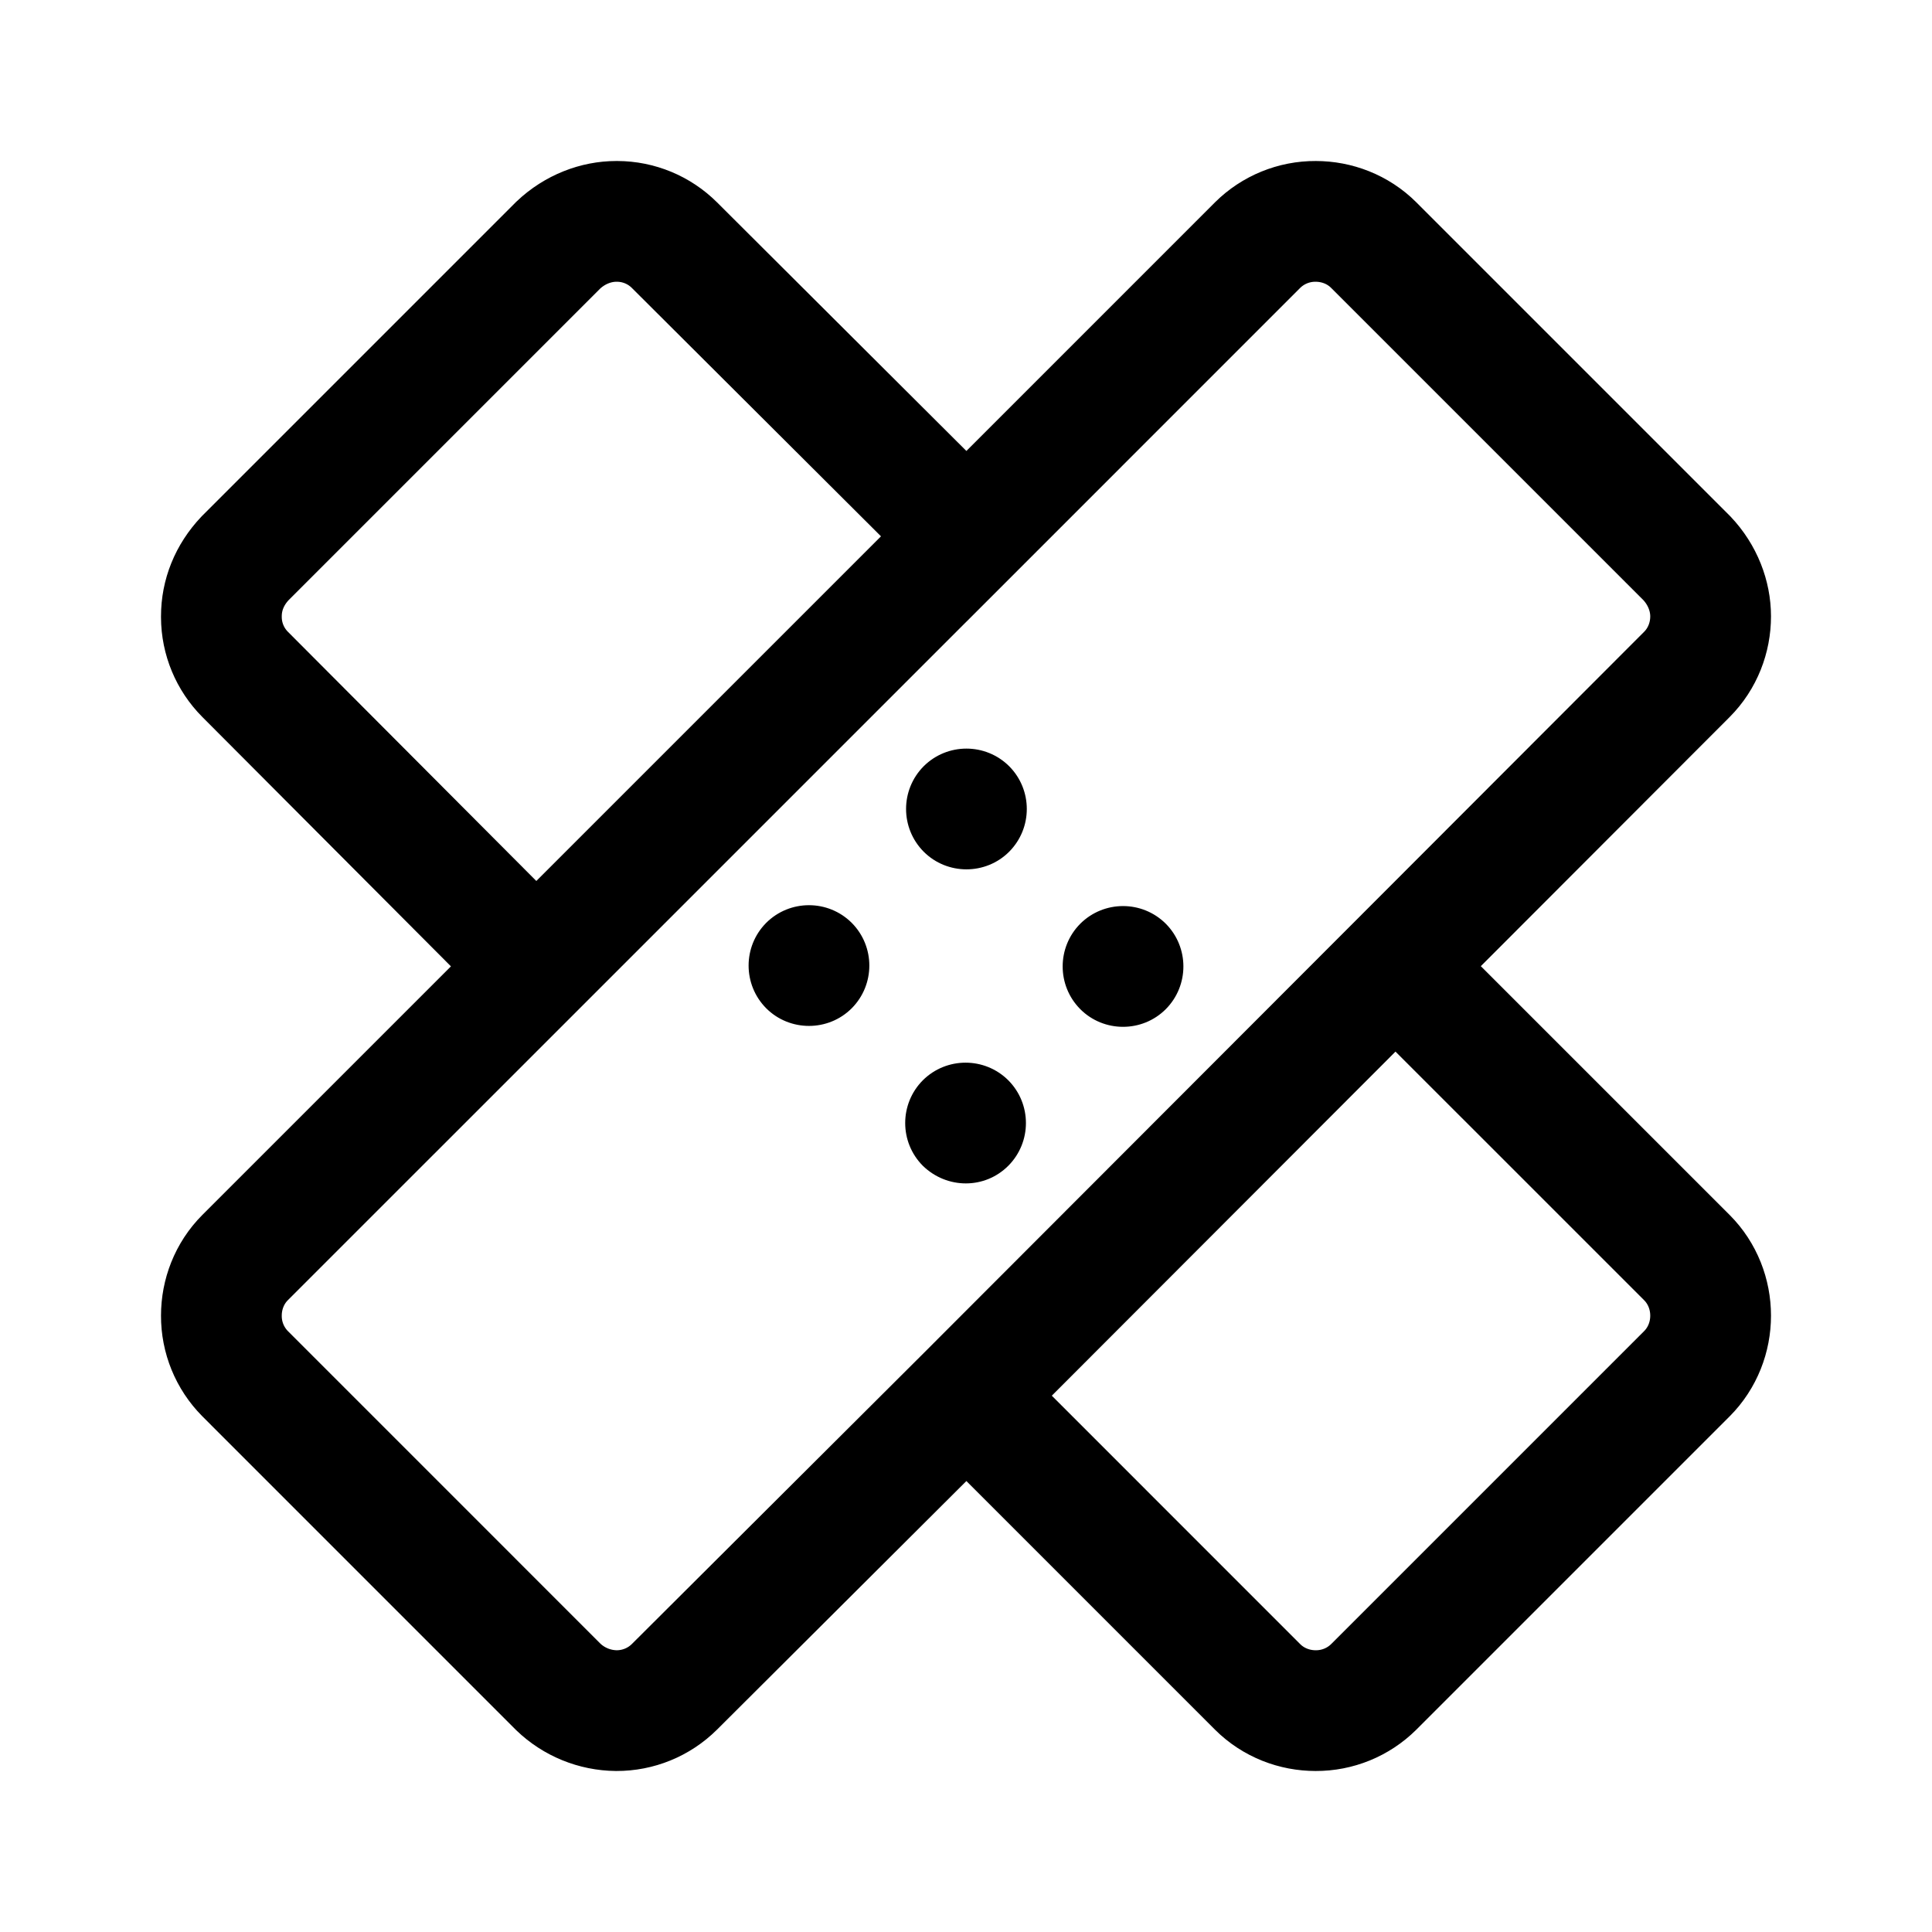
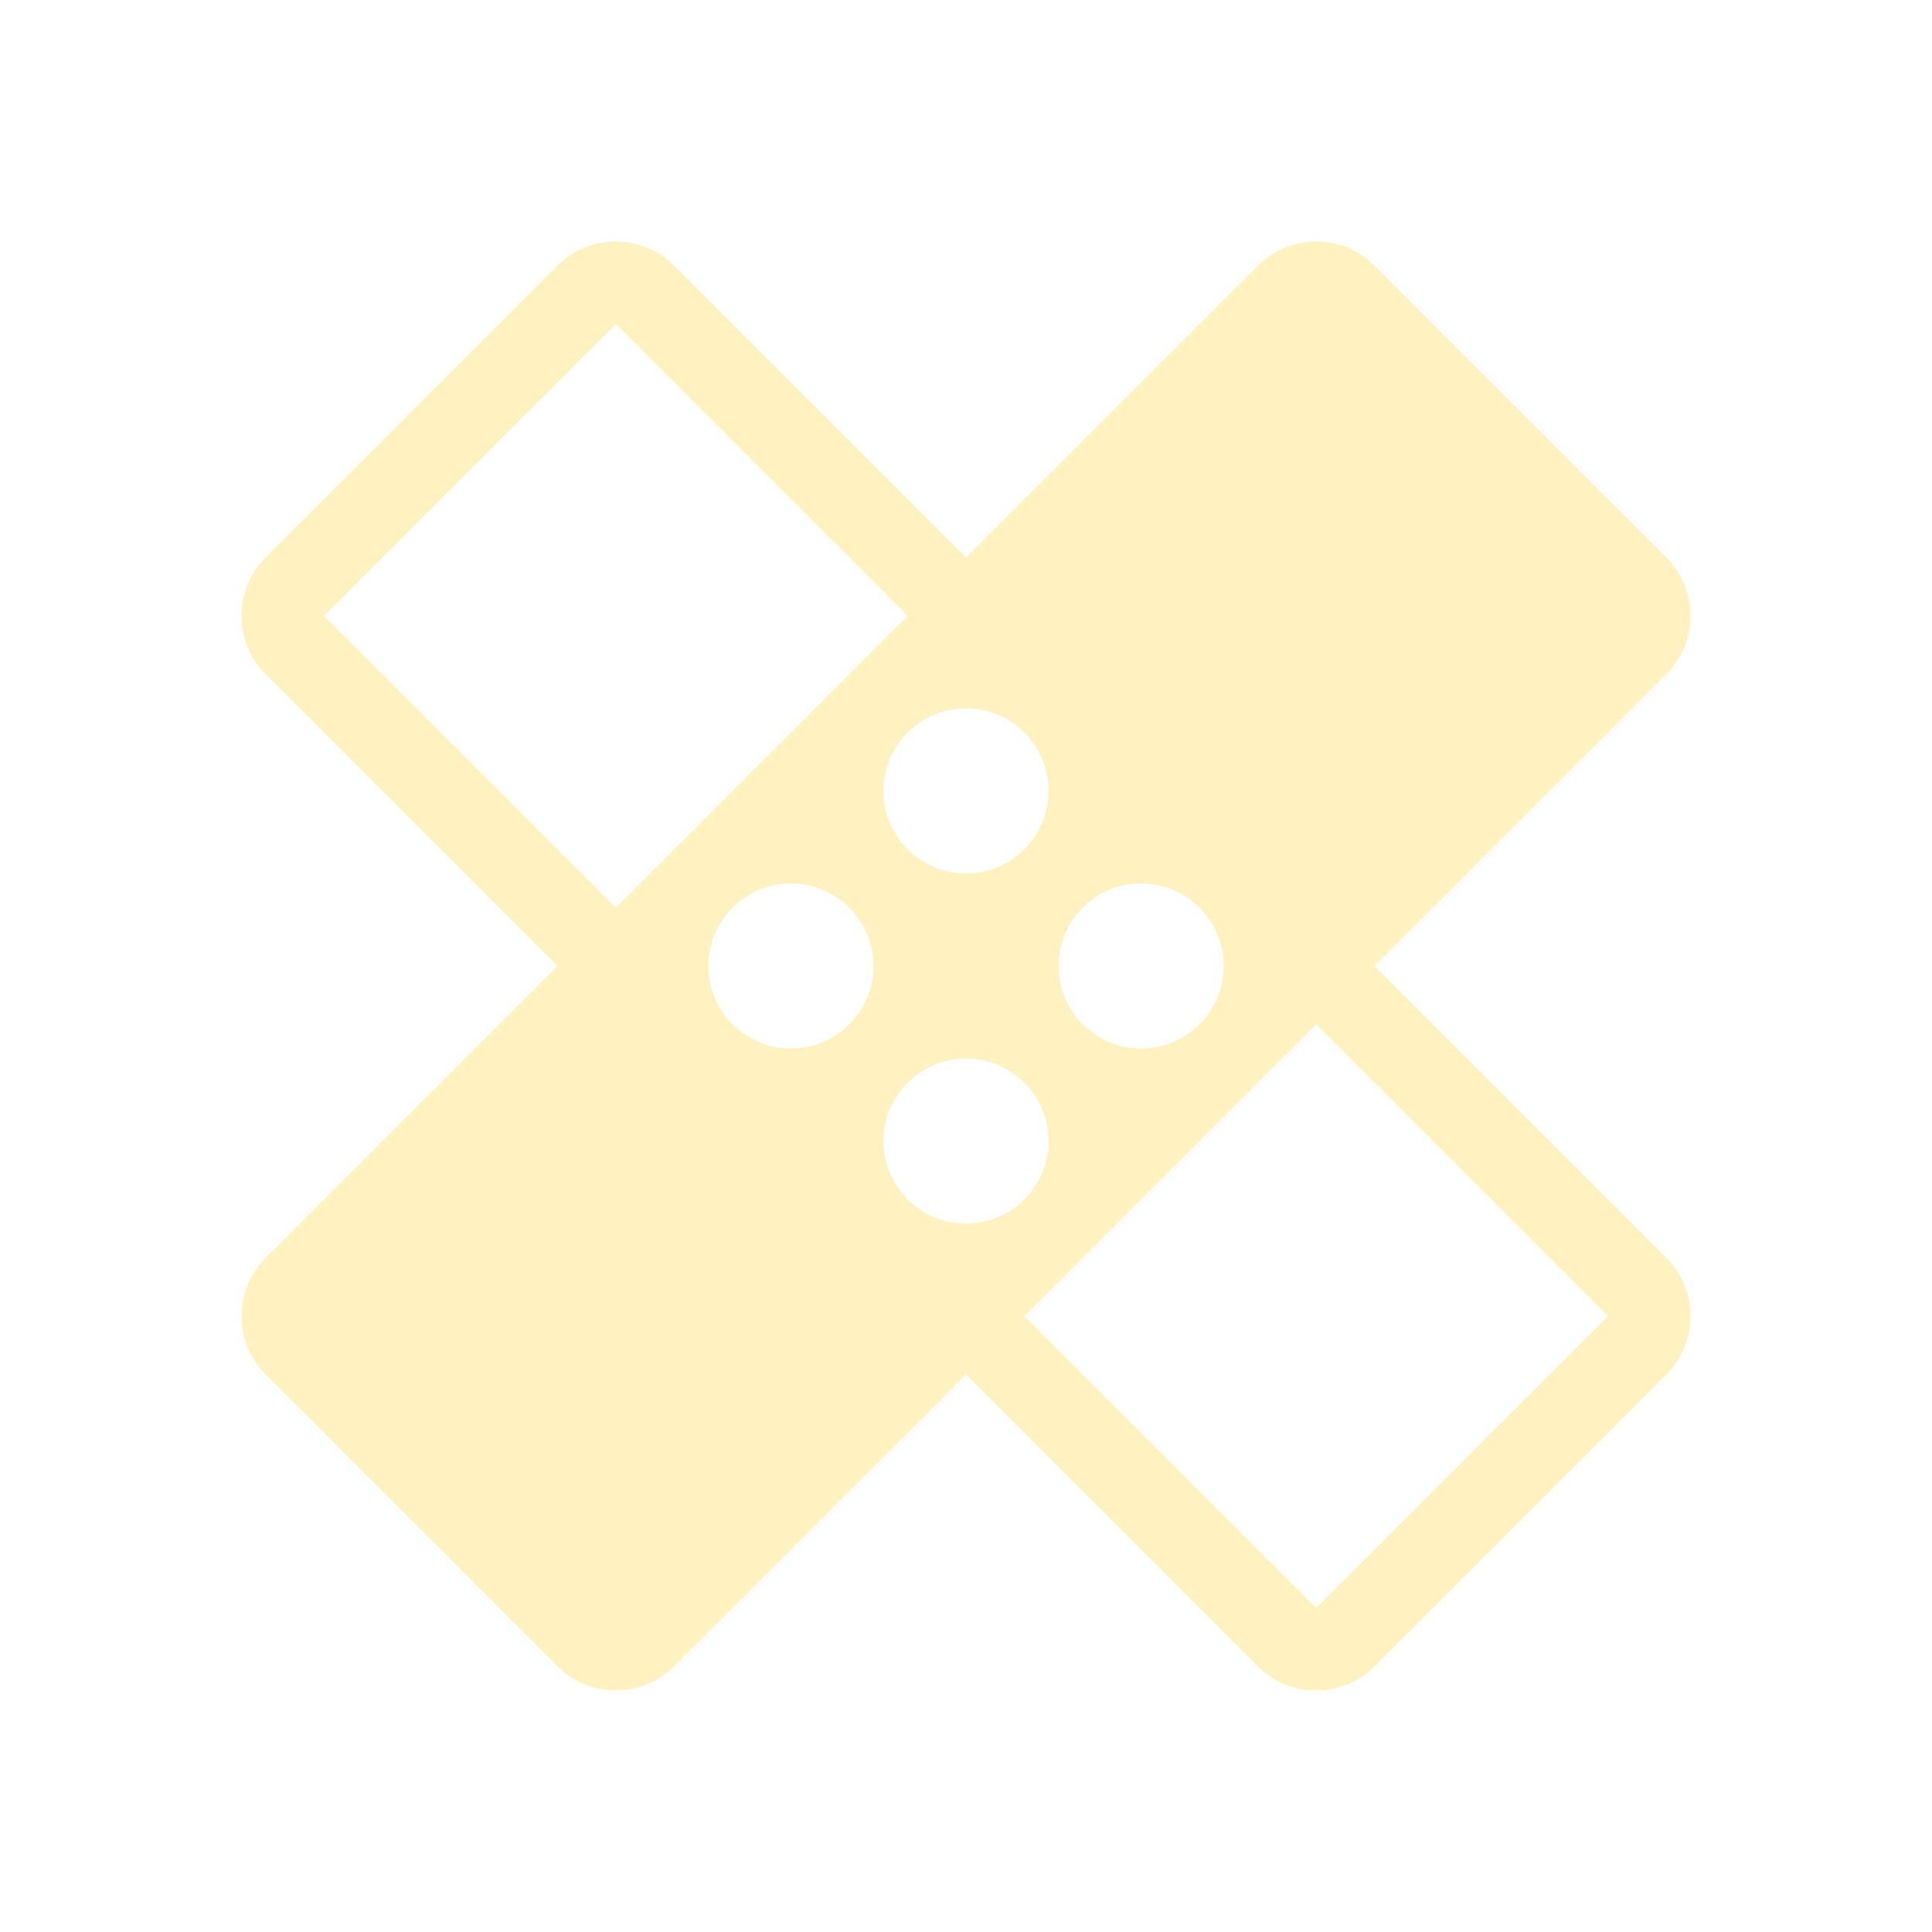
- <svg xmlns="http://www.w3.org/2000/svg" width="192" height="192" viewBox="0 0 50.8 50.8">
-   <path d="M20.147 24.265a1.594 1.594 0 0 0 0 2.247c.619.618 1.63.618 2.248 0a1.594 1.594 0 0 0 0-2.247 1.594 1.594 0 0 0-2.248 0zm4.118 6.388c.636.618 1.63.618 2.247 0a1.594 1.594 0 0 0 0-2.248 1.594 1.594 0 0 0-2.247 0 1.594 1.594 0 0 0 0 2.248zm6.388-4.118a1.594 1.594 0 0 0 0-2.247 1.594 1.594 0 0 0-2.248 0 1.594 1.594 0 0 0 0 2.247c.618.619 1.63.619 2.248 0zm-4.118-6.388a1.594 1.594 0 0 0-2.247 0 1.594 1.594 0 0 0 0 2.248c.618.618 1.63.618 2.247 0a1.594 1.594 0 0 0 0-2.248z" style="fill:#000;stroke:none;stroke-width:3.175;stroke-linecap:butt;stroke-linejoin:miter;stroke-miterlimit:4;stroke-dasharray:none;stroke-opacity:1" />
-   <path d="m14.101 25.412-7.656-7.68a2.14 2.14 0 0 1-.624-1.503v-.023c0-.555.208-1.087.624-1.527l8.234-8.234c.44-.416.995-.624 1.527-.624h.023a2.14 2.14 0 0 1 1.504.624l7.679 7.656 7.655-7.656a2.153 2.153 0 0 1 1.527-.624c.555 0 1.11.208 1.527.624l8.234 8.234c.416.44.624.995.624 1.527 0 .555-.208 1.11-.624 1.527L25.412 36.699m11.287-11.287 7.656 7.655c.416.417.624.972.624 1.527 0 .555-.208 1.11-.624 1.527l-8.234 8.234a2.153 2.153 0 0 1-1.527.624c-.555 0-1.11-.208-1.527-.624l-7.655-7.656-7.68 7.656a2.153 2.153 0 0 1-1.526.624 2.234 2.234 0 0 1-1.527-.624L6.445 36.12a2.153 2.153 0 0 1-.624-1.527c0-.555.208-1.11.624-1.527L25.412 14.1" style="fill:none;stroke:#000;stroke-width:3.175;stroke-linecap:butt;stroke-linejoin:miter;stroke-miterlimit:4;stroke-dasharray:none;stroke-opacity:1" />
+ <svg xmlns="http://www.w3.org/2000/svg" width="24" height="24" viewBox="0 0 24 24" fill="none">
+   <path fill-rule="evenodd" clip-rule="evenodd" d="M17.075 12L20.7 8.375C21.1 7.975 21.1 7.326 20.7 6.925L17.075 3.3C16.674 2.9 16.025 2.9 15.625 3.3L12 6.925L8.375 3.3C7.975 2.9 7.326 2.9 6.925 3.3L3.3 6.925C2.9 7.326 2.9 7.975 3.3 8.375L6.925 12L3.3 15.625C2.9 16.025 2.9 16.674 3.3 17.075L6.925 20.7C7.326 21.1 7.975 21.1 8.375 20.7L12 17.075L15.625 20.7C16.025 21.1 16.674 21.1 17.075 20.7L20.7 17.075C21.1 16.674 21.1 16.025 20.7 15.625L17.075 12ZM11.275 7.65L7.65 4.025L4.025 7.65L7.65 11.275L11.275 7.65ZM9.097 12.722L9.1 12.725L9.103 12.728C9.503 13.125 10.151 13.124 10.55 12.725C10.95 12.325 10.95 11.675 10.55 11.275C10.15 10.875 9.5 10.875 9.1 11.275C8.701 11.675 8.7 12.322 9.097 12.722ZM11.272 14.897L11.275 14.9L11.278 14.903C11.678 15.3 12.325 15.299 12.725 14.9C13.125 14.499 13.125 13.85 12.725 13.45C12.325 13.05 11.675 13.05 11.275 13.45C10.876 13.849 10.875 14.496 11.272 14.897ZM12.725 16.35L16.35 12.725L19.975 16.35L16.35 19.975L12.725 16.35ZM12.725 9.1C12.325 8.7 11.675 8.7 11.275 9.1C10.875 9.5 10.875 10.15 11.275 10.55C11.675 10.95 12.325 10.95 12.725 10.55C13.125 10.15 13.125 9.5 12.725 9.1ZM14.9 11.275C14.499 10.875 13.85 10.875 13.45 11.275C13.05 11.675 13.05 12.325 13.45 12.725C13.85 13.125 14.499 13.125 14.9 12.725C15.3 12.325 15.3 11.675 14.9 11.275Z" fill="#FFF1C0" />
</svg>
